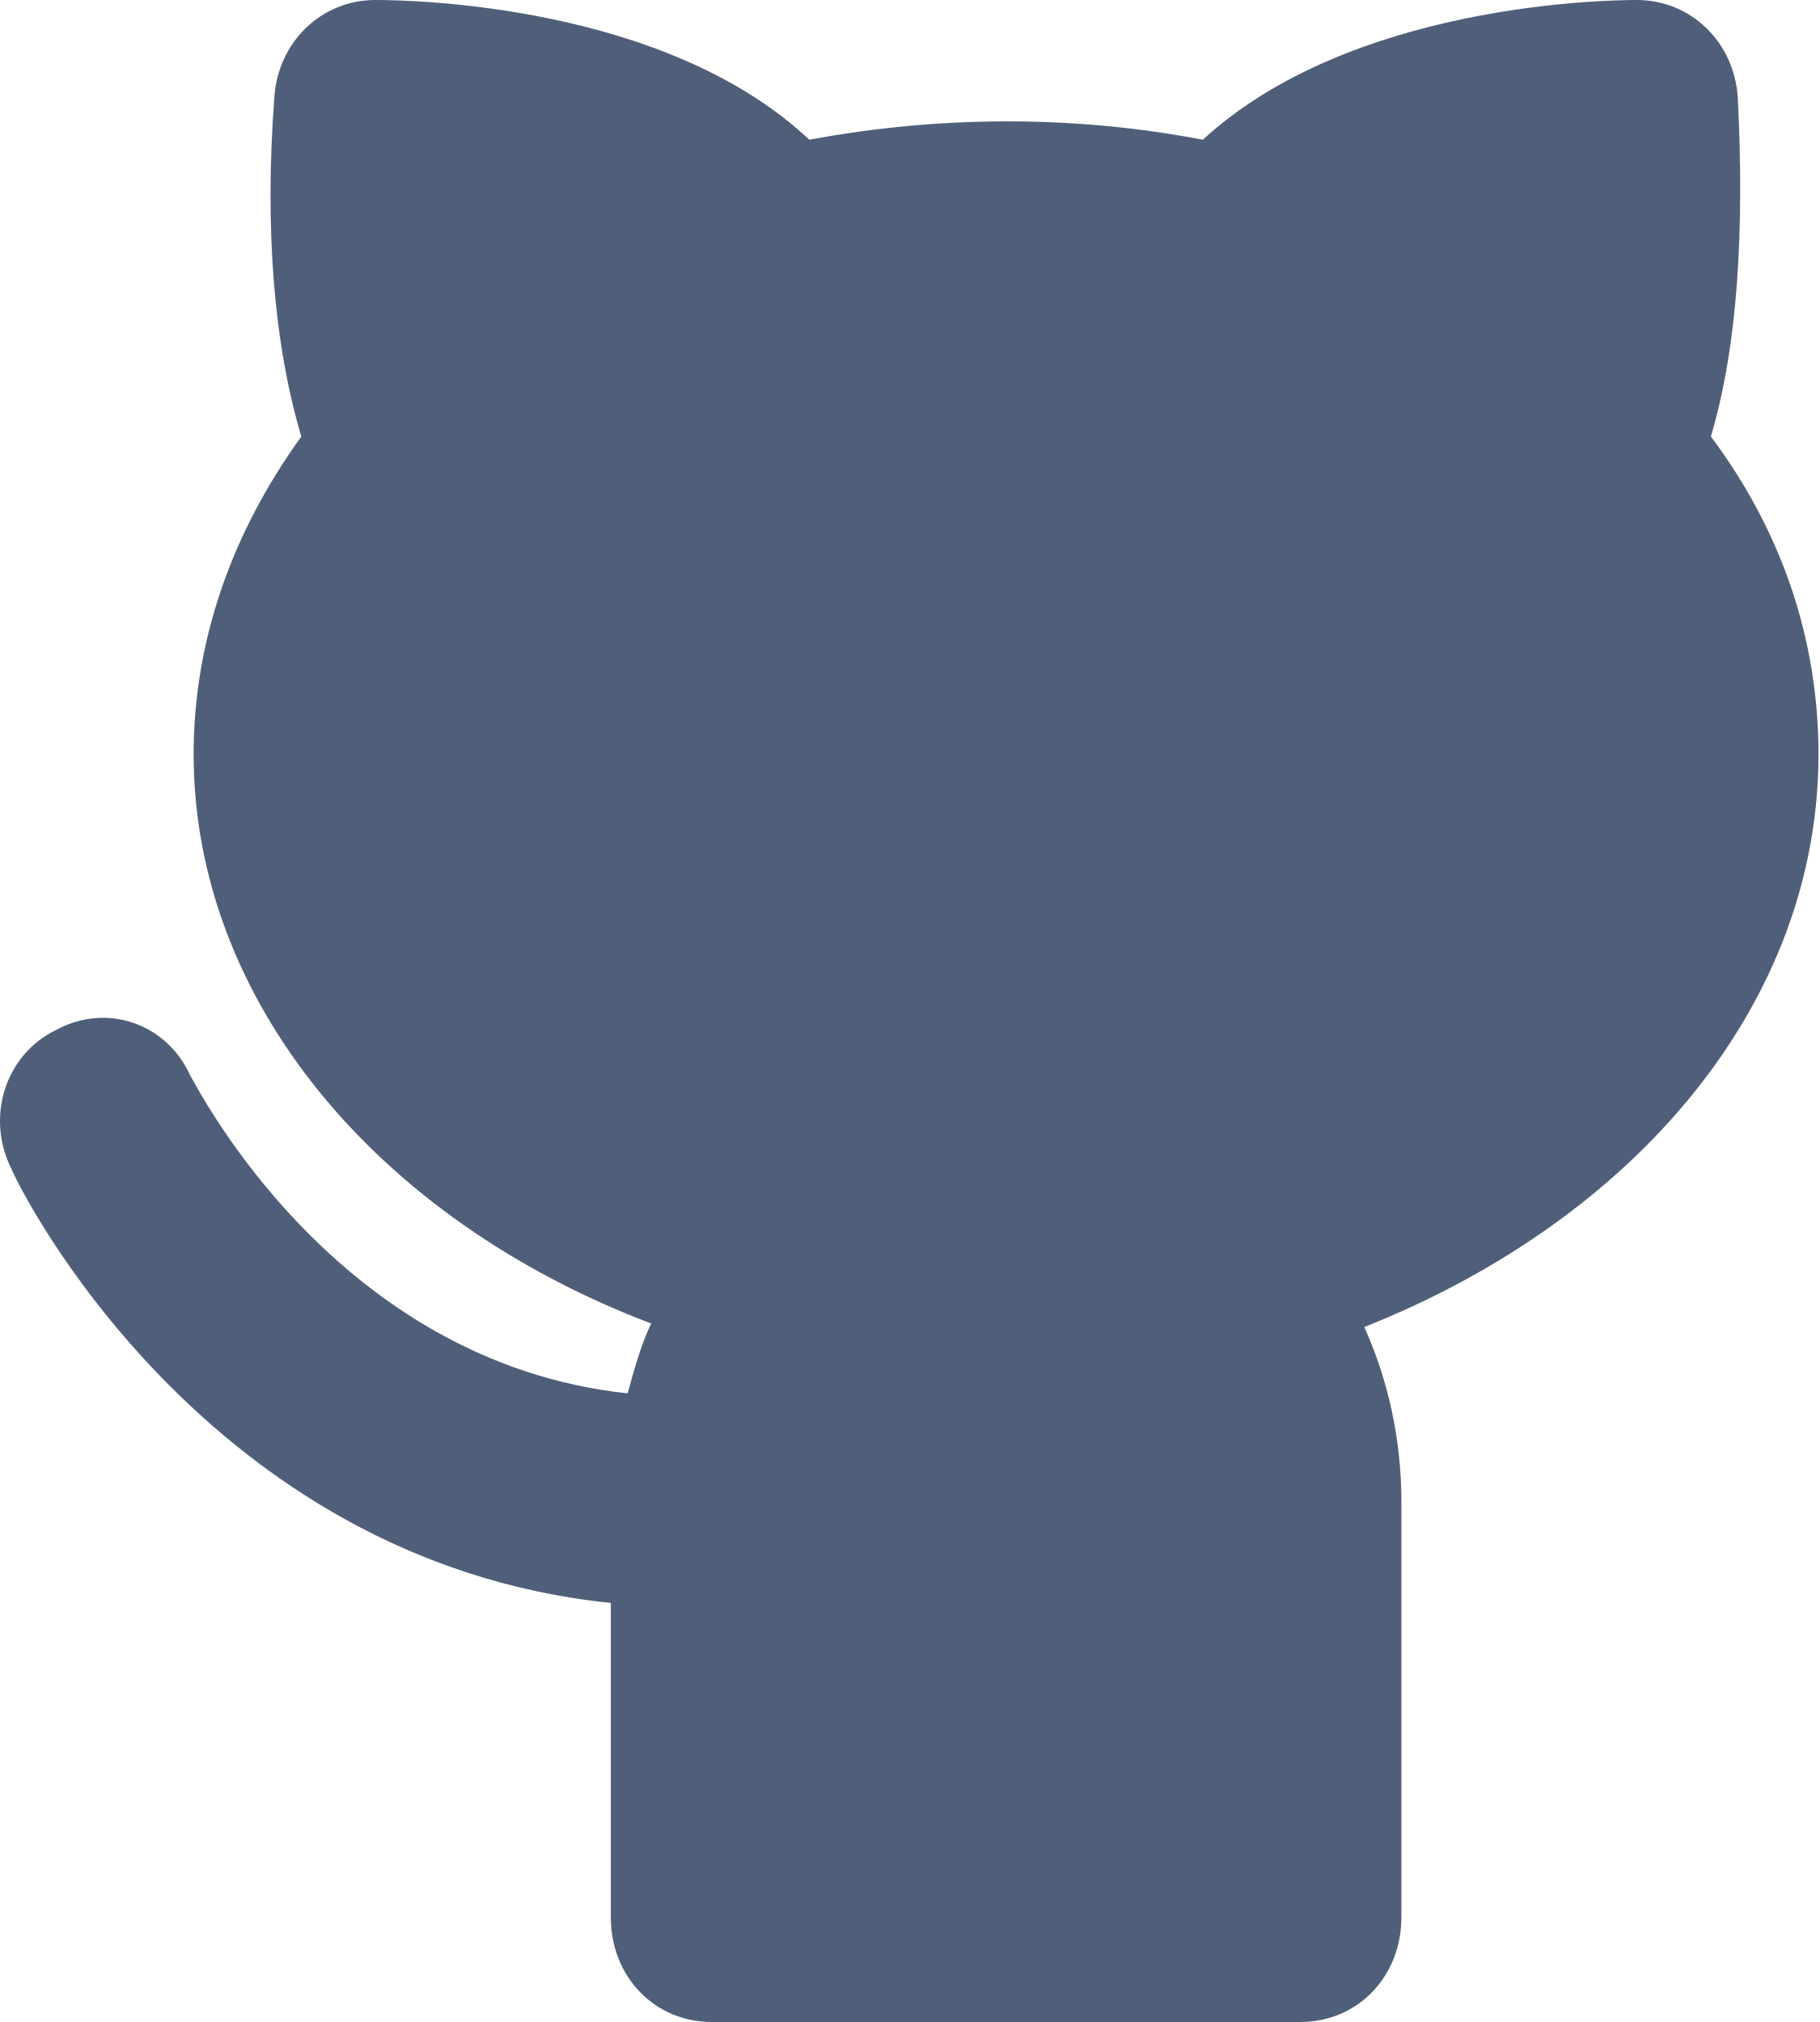
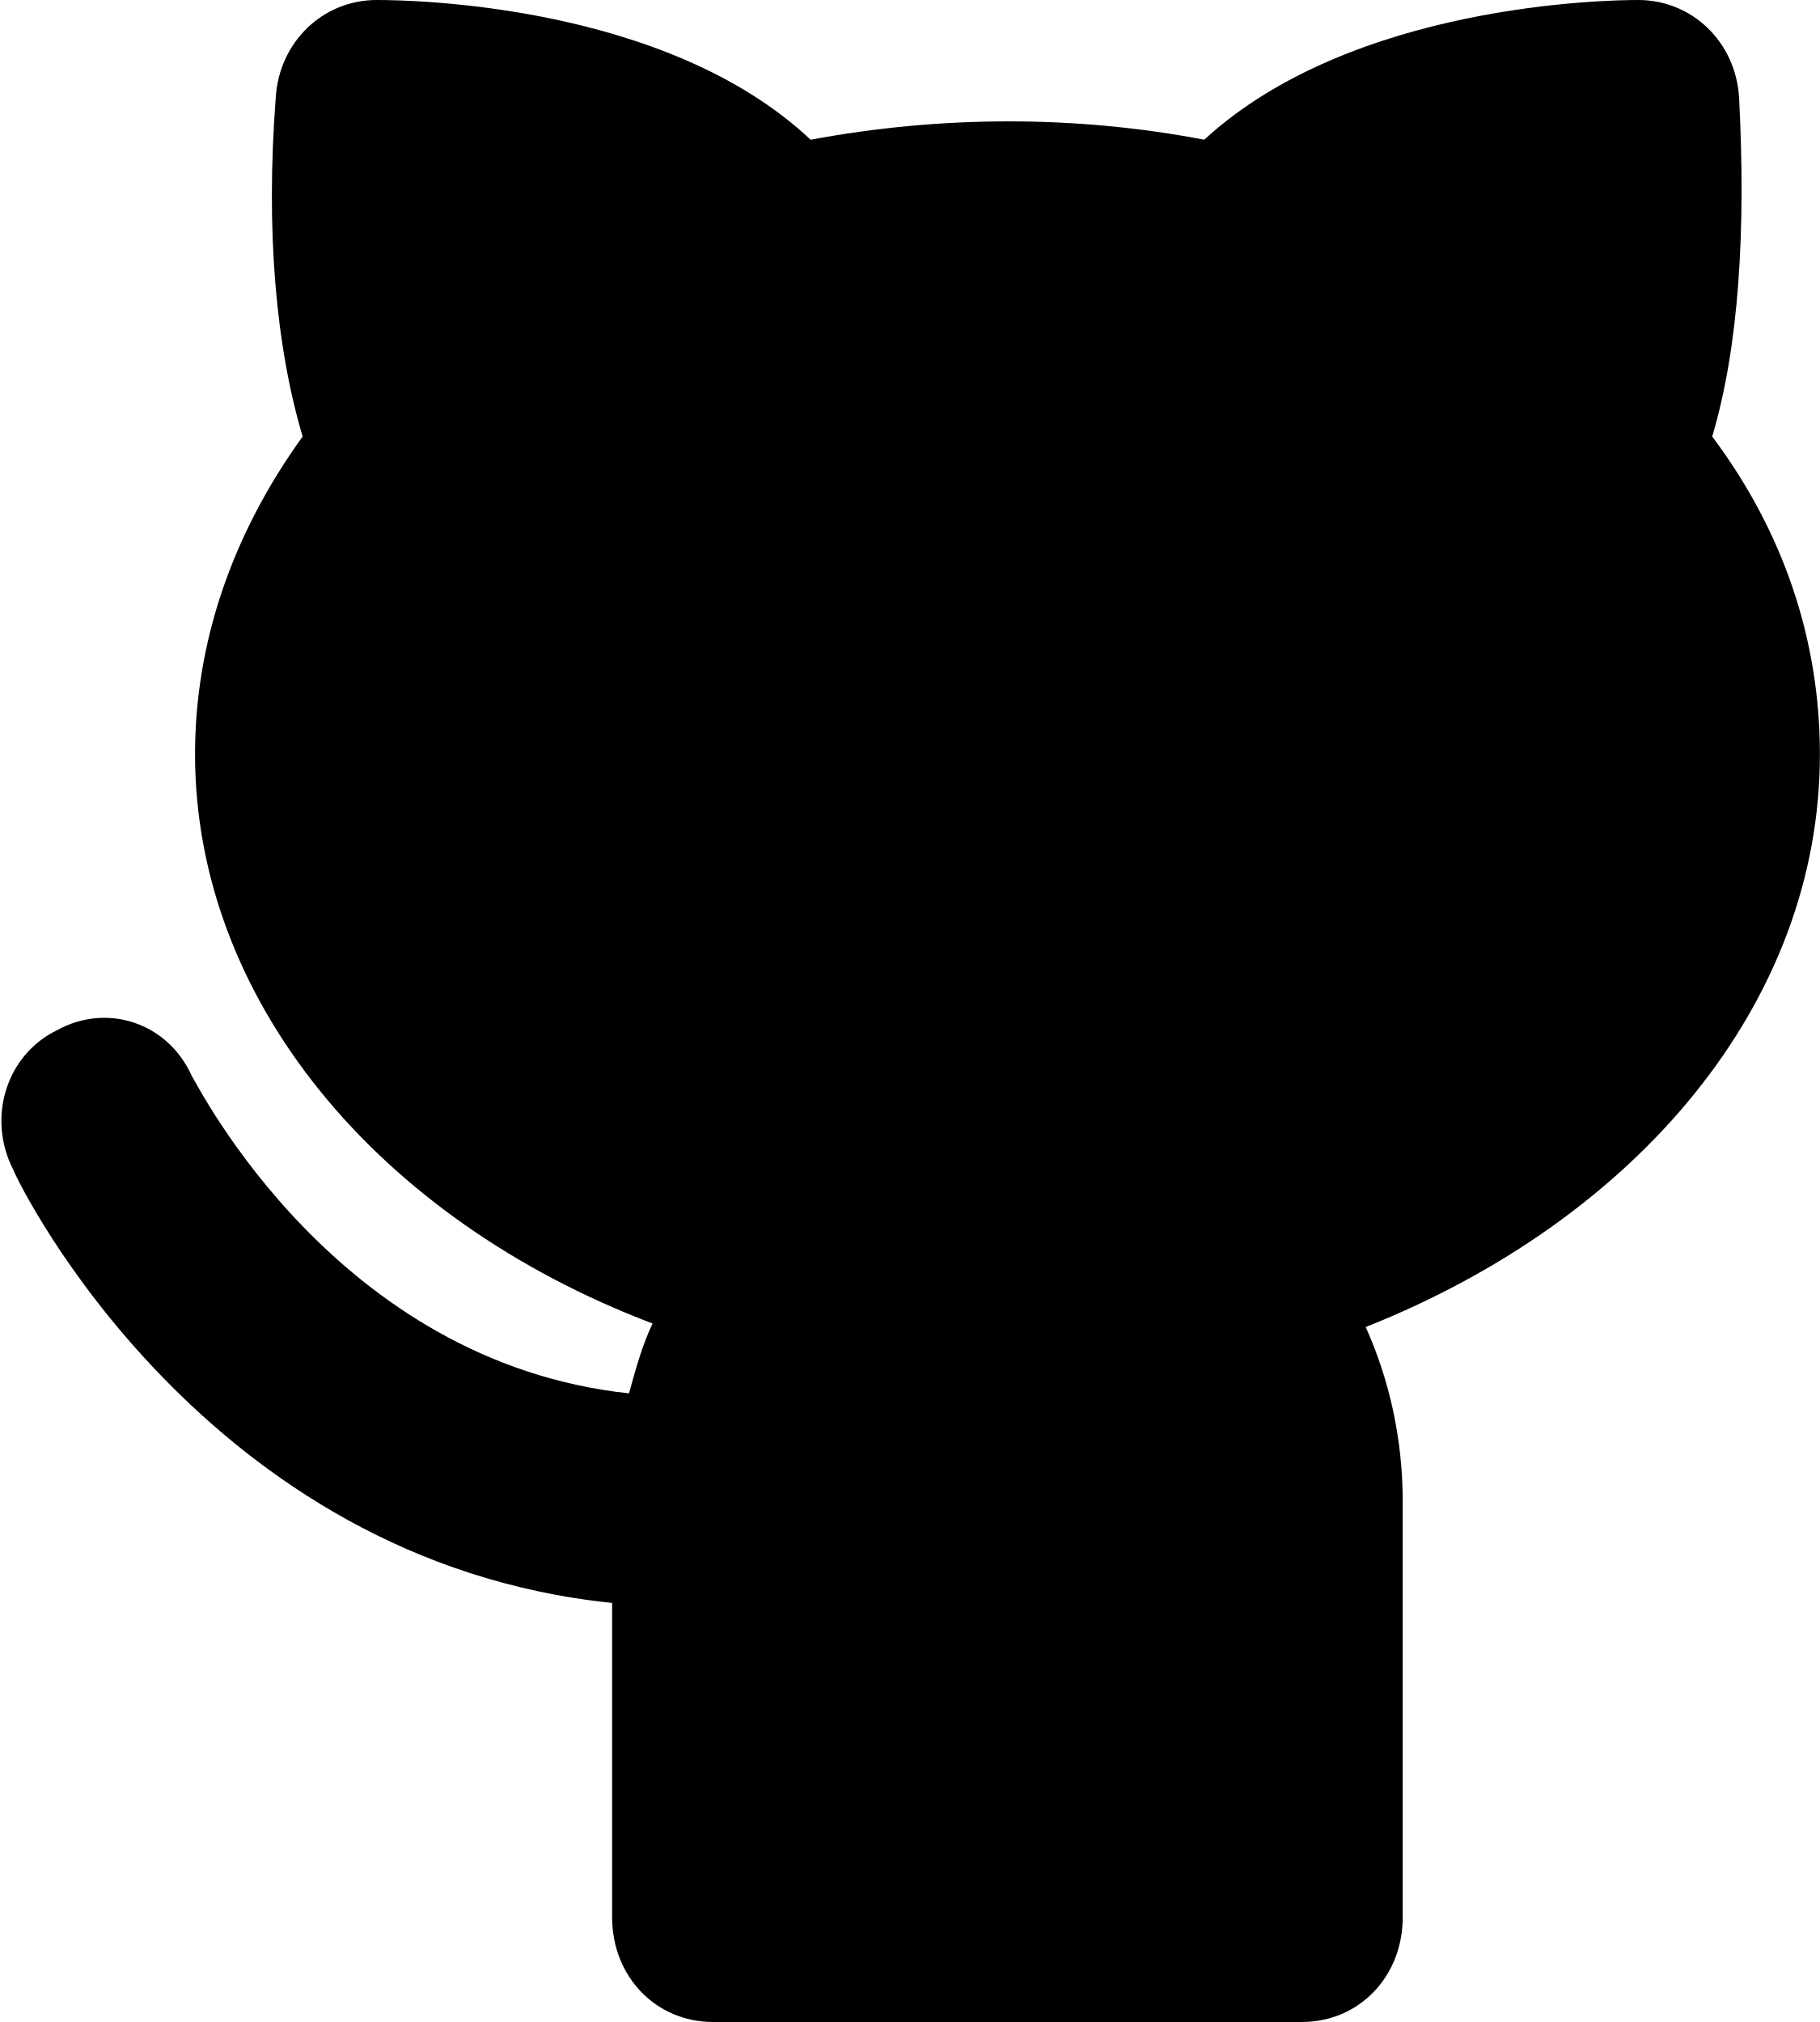
<svg xmlns="http://www.w3.org/2000/svg" width="18" height="20" viewBox="0 0 18 20" fill="none">
-   <path d="M17.985 7.461C17.985 6.321 17.619 5.25 16.921 4.318C17.187 3.42 17.253 2.28 17.187 0.967C17.153 0.415 16.721 0 16.189 0C15.889 0 13.36 0.035 11.896 1.382C10.632 1.14 9.301 1.14 8.004 1.382C6.573 0.035 4.044 0 3.712 0C3.179 0 2.747 0.415 2.713 0.967C2.614 2.28 2.713 3.42 2.98 4.318C2.281 5.285 1.915 6.356 1.915 7.461C1.915 9.879 3.712 12.055 6.44 13.091C6.34 13.299 6.274 13.541 6.207 13.782C3.312 13.472 1.948 10.743 1.882 10.639C1.649 10.121 1.05 9.914 0.551 10.19C0.052 10.432 -0.148 11.053 0.118 11.572C0.185 11.744 2.015 15.44 6.041 15.855V18.964C6.041 19.551 6.473 20 7.039 20H12.861C13.427 20 13.86 19.551 13.86 18.964V14.853C13.86 14.231 13.726 13.644 13.493 13.126C16.189 12.055 17.985 9.914 17.985 7.461Z" fill="#505F79" />
+   <path d="M17.999 7.461C17.999 6.321 17.633 5.25 16.934 4.318C17.2 3.42 17.267 2.28 17.2 0.967C17.167 0.415 16.735 0 16.202 0C15.903 0 13.374 0.035 11.91 1.382C10.646 1.14 9.315 1.14 8.017 1.382C6.587 0.035 4.058 0 3.725 0C3.193 0 2.76 0.415 2.727 0.967C2.627 2.28 2.727 3.42 2.993 4.318C2.295 5.285 1.929 6.356 1.929 7.461C1.929 9.879 3.725 12.055 6.454 13.091C6.354 13.299 6.287 13.541 6.221 13.782C3.326 13.472 1.962 10.743 1.895 10.639C1.662 10.121 1.064 9.914 0.564 10.19C0.065 10.432 -0.134 11.053 0.132 11.572C0.199 11.744 2.028 15.44 6.054 15.855V18.964C6.054 19.551 6.487 20 7.052 20H12.875C13.441 20 13.873 19.551 13.873 18.964V14.853C13.873 14.231 13.74 13.644 13.507 13.126C16.202 12.055 17.999 9.914 17.999 7.461Z" fill="black" />
</svg>
